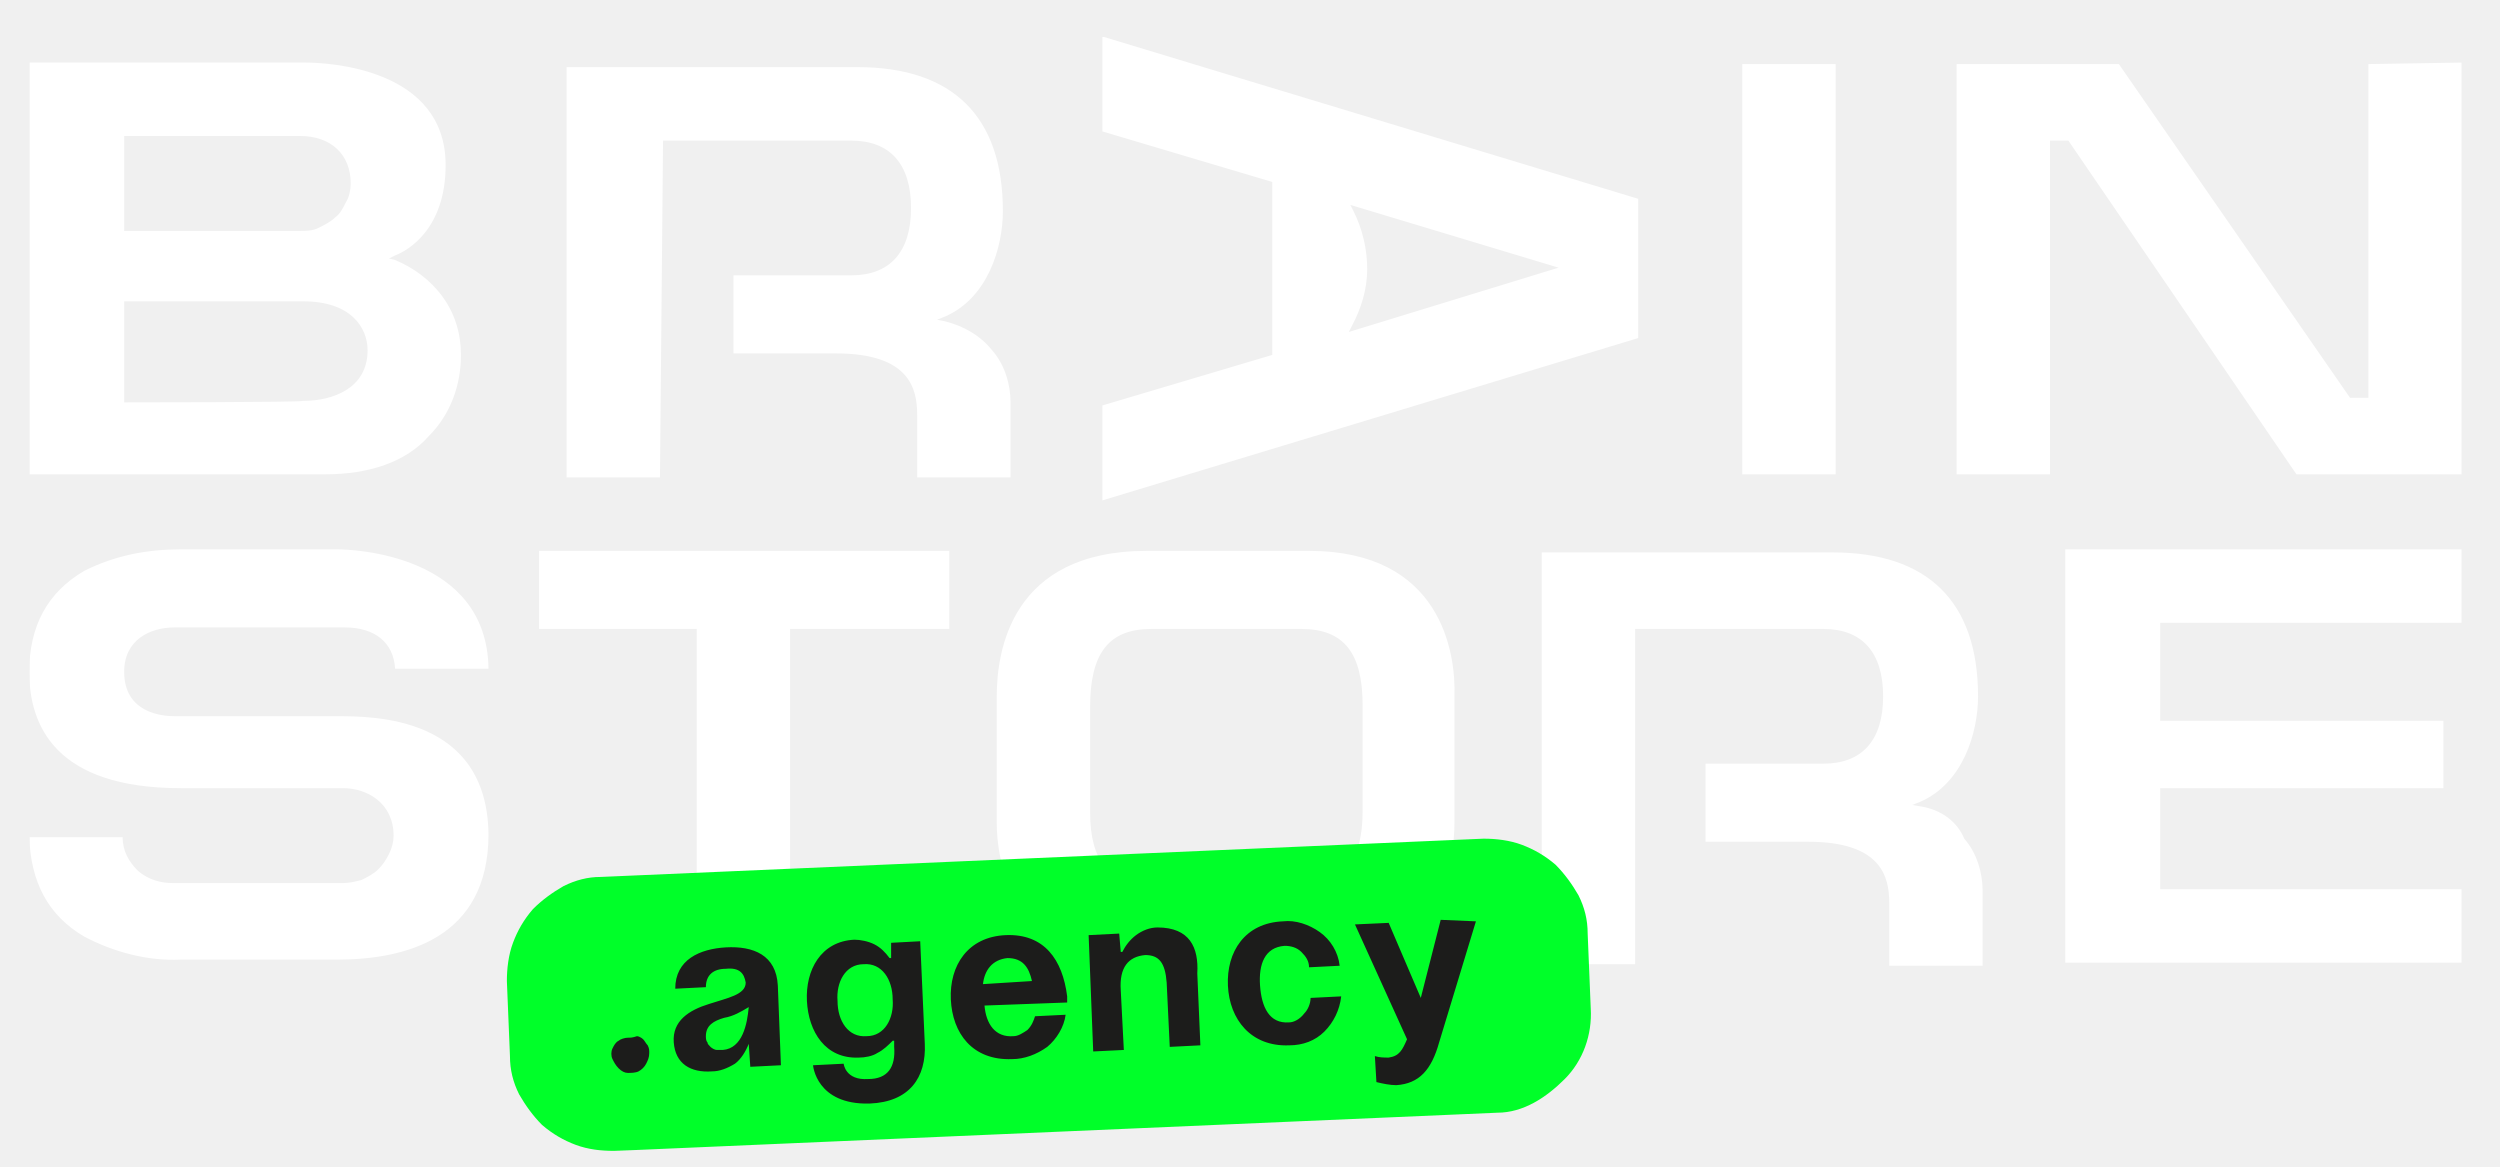
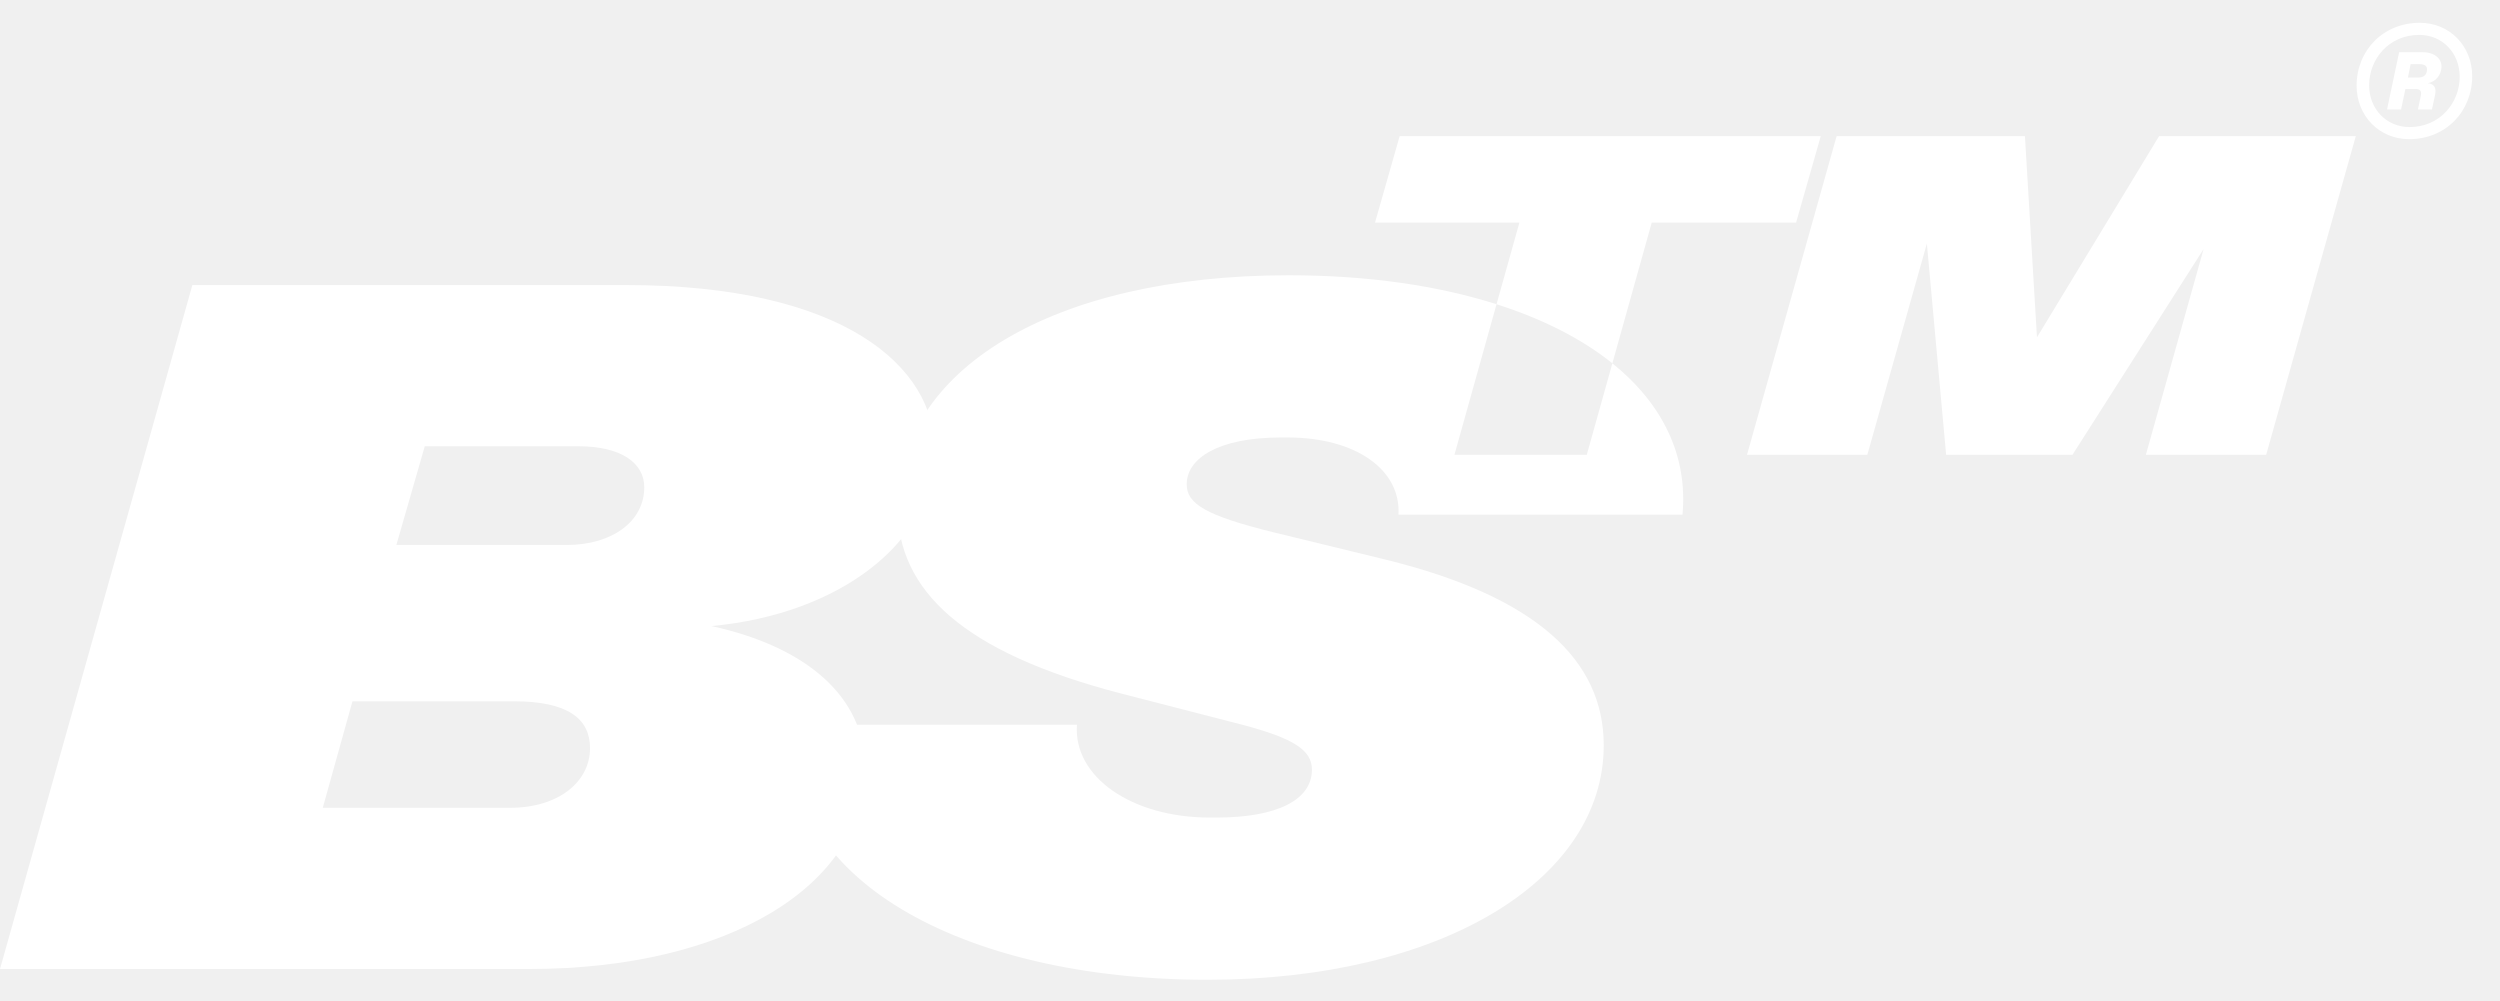
- <svg xmlns="http://www.w3.org/2000/svg" width="60" height="28" viewBox="0 0 60 28" fill="none">
-   <g clip-path="url(#clip0_2003_600)">
-     <mask id="mask0_2003_600" style="mask-type:luminance" maskUnits="userSpaceOnUse" x="0" y="0" width="60" height="28">
-       <path d="M59.083 0.876H0.702V27.623H59.083V0.876Z" fill="white" />
-     </mask>
-     <g mask="url(#mask0_2003_600)">
-       <path d="M39.316 4.771L26.457 0.876V3.154L30.535 4.367V8.518L26.457 9.731V12.009L39.316 8.114V4.771ZM32.372 7.967L32.446 7.82C32.666 7.416 32.813 6.938 32.813 6.461C32.813 5.983 32.703 5.506 32.483 5.065L32.409 4.918L37.406 6.424L32.372 7.967ZM15.913 3.375H20.432C21.35 3.375 21.865 3.926 21.865 4.991C21.865 6.057 21.35 6.608 20.432 6.608H17.603V8.482H20.064C21.828 8.482 22.012 9.327 22.012 9.951V11.458H24.253V9.657C24.253 9.216 24.106 8.739 23.812 8.408C23.518 8.041 23.114 7.82 22.673 7.71L22.489 7.673L22.673 7.6C23.702 7.159 24.069 5.946 24.069 5.065C24.069 2.787 22.857 1.611 20.579 1.611H13.598V11.458H15.839L15.913 3.375ZM56.842 1.538V9.547H56.401L50.853 1.538H46.959V11.384H49.2V3.375H49.641L55.115 11.384H59.12V1.501L56.842 1.538ZM44.056 1.538H41.815V11.384H44.056V1.538ZM31.417 13.221H27.523C24.253 13.221 23.922 15.646 23.922 16.712V19.761C23.922 20.532 24.179 23.104 27.523 23.104H31.38C34.65 23.104 34.907 20.532 34.907 19.761V16.712C34.944 15.646 34.577 13.221 31.417 13.221ZM32.703 19.467C32.703 20.643 32.262 21.231 31.27 21.231H27.596C26.641 21.231 26.163 20.68 26.163 19.504V16.969C26.163 15.683 26.604 15.095 27.633 15.095H31.233C32.262 15.095 32.703 15.683 32.703 16.932V19.467ZM10.291 10.466C10.806 9.951 11.063 9.253 11.063 8.518C11.063 8.004 10.916 7.526 10.622 7.122C10.328 6.718 9.924 6.424 9.483 6.24L9.336 6.204L9.483 6.13C9.777 6.02 10.695 5.506 10.695 3.962C10.695 1.648 7.903 1.501 7.315 1.501H0.702V11.384H7.793C8.858 11.384 9.74 11.09 10.291 10.466ZM2.98 3.264H7.205C7.94 3.264 8.417 3.705 8.417 4.403C8.417 4.55 8.381 4.734 8.307 4.844C8.234 4.991 8.16 5.138 8.05 5.212C7.94 5.322 7.793 5.395 7.646 5.469C7.499 5.542 7.352 5.542 7.168 5.542H2.98C2.98 5.579 2.98 3.264 2.98 3.264ZM2.98 9.657V7.232H7.279C8.417 7.232 8.822 7.857 8.822 8.408C8.822 9.327 7.977 9.621 7.279 9.621C7.242 9.657 2.98 9.657 2.98 9.657ZM49.567 23.104H59.12V21.341H51.845V18.916H58.642V17.299H51.845V14.948H59.12V13.184H49.567V23.104ZM8.087 17.189H4.192C3.898 17.189 2.98 17.116 2.98 16.124C2.98 15.352 3.604 15.058 4.192 15.058H8.271C9.005 15.058 9.446 15.426 9.483 16.05H11.724C11.687 13.295 8.454 13.184 8.087 13.184H4.339C3.531 13.184 2.759 13.331 2.025 13.699C1.143 14.213 0.702 15.021 0.702 16.124C0.702 17.41 1.327 18.916 4.339 18.916H8.234C8.822 18.916 9.446 19.283 9.446 20.055C9.446 20.202 9.409 20.349 9.336 20.496C9.262 20.643 9.189 20.753 9.079 20.863C8.969 20.973 8.822 21.047 8.675 21.12C8.528 21.157 8.381 21.194 8.234 21.194H4.156C3.862 21.194 3.568 21.12 3.311 20.9C3.09 20.68 2.943 20.422 2.943 20.092H0.702C0.739 21.157 1.143 21.965 2.025 22.48C2.723 22.847 3.531 23.068 4.339 23.031H8.087C9.74 23.031 11.724 22.517 11.724 20.018C11.687 17.189 8.969 17.189 8.087 17.189ZM12.937 15.095H16.721V23.104H18.962V15.095H22.783V13.221H12.937V15.095ZM46.114 19.357L45.893 19.32L46.077 19.247C47.105 18.806 47.473 17.593 47.473 16.712C47.473 14.434 46.26 13.258 43.983 13.258H37.002V23.141H39.243V15.095H43.762C44.681 15.095 45.195 15.646 45.195 16.712C45.195 17.777 44.681 18.328 43.762 18.328H40.933V20.202H43.395C45.158 20.202 45.342 21.047 45.342 21.672V23.178H47.583V21.378C47.583 20.937 47.436 20.459 47.142 20.128C46.959 19.688 46.554 19.43 46.114 19.357Z" fill="white" />
-       <path d="M35.936 26.705L14.737 27.623C14.443 27.623 14.112 27.587 13.818 27.477C13.524 27.366 13.267 27.219 13.01 26.999C12.79 26.779 12.606 26.521 12.459 26.264C12.312 25.97 12.239 25.676 12.239 25.346L12.165 23.545C12.165 23.251 12.202 22.921 12.312 22.627C12.422 22.333 12.569 22.076 12.79 21.819C13.01 21.598 13.267 21.414 13.524 21.267C13.818 21.12 14.112 21.047 14.406 21.047L35.606 20.128C35.9 20.128 36.23 20.165 36.524 20.275C36.818 20.386 37.075 20.533 37.333 20.753C37.553 20.974 37.737 21.231 37.884 21.488C38.031 21.782 38.104 22.076 38.104 22.406L38.178 24.207C38.214 24.831 37.994 25.456 37.553 25.897C37.112 26.338 36.561 26.705 35.936 26.705Z" fill="#00FF29" />
-       <path d="M34.577 22.076L34.099 23.95L33.328 22.149L32.519 22.186L33.769 24.942C33.658 25.199 33.585 25.346 33.328 25.382C33.218 25.382 33.107 25.382 32.997 25.346L33.034 25.97C33.181 26.007 33.364 26.044 33.511 26.044C34.062 26.007 34.356 25.676 34.54 25.015L35.422 22.112L34.577 22.076ZM17.419 22.737C16.794 22.774 16.206 23.031 16.206 23.729L16.941 23.692C16.941 23.398 17.125 23.251 17.419 23.251C17.75 23.215 17.86 23.362 17.897 23.582C17.897 23.876 17.456 23.95 17.015 24.096C16.537 24.243 16.133 24.501 16.17 25.015C16.206 25.529 16.574 25.75 17.088 25.713C17.272 25.713 17.456 25.64 17.639 25.529C17.786 25.419 17.897 25.235 17.97 25.052L18.007 25.603L18.742 25.566L18.668 23.655C18.631 22.921 18.08 22.7 17.419 22.737ZM17.346 25.199C17.309 25.199 17.235 25.199 17.198 25.199C17.162 25.199 17.088 25.162 17.052 25.125C17.015 25.088 16.978 25.052 16.978 25.015C16.941 24.978 16.941 24.905 16.941 24.868C16.941 24.611 17.125 24.501 17.382 24.427C17.603 24.39 17.786 24.28 17.97 24.17C17.933 24.574 17.823 25.162 17.346 25.199ZM15.068 24.905C14.994 24.905 14.884 24.942 14.847 24.978C14.774 25.015 14.737 25.088 14.7 25.162C14.663 25.235 14.663 25.346 14.7 25.419C14.737 25.493 14.774 25.566 14.847 25.64C14.921 25.713 14.994 25.75 15.068 25.75C15.141 25.75 15.251 25.75 15.325 25.713C15.398 25.676 15.472 25.603 15.508 25.529C15.545 25.456 15.582 25.382 15.582 25.272C15.582 25.199 15.582 25.162 15.545 25.088C15.508 25.052 15.472 24.978 15.435 24.942C15.398 24.905 15.325 24.868 15.288 24.868C15.178 24.905 15.141 24.905 15.068 24.905ZM24.142 22.443C23.224 22.48 22.783 23.178 22.82 23.986C22.857 24.794 23.334 25.456 24.29 25.419C24.583 25.419 24.877 25.309 25.134 25.125C25.355 24.942 25.539 24.648 25.575 24.354L24.841 24.39C24.804 24.501 24.767 24.611 24.657 24.721C24.547 24.794 24.436 24.868 24.326 24.868C23.885 24.905 23.665 24.574 23.628 24.133L25.612 24.06C25.612 24.06 25.612 23.95 25.612 23.913C25.502 23.031 25.061 22.406 24.142 22.443ZM23.591 23.619C23.628 23.288 23.812 23.031 24.179 22.994C24.547 22.994 24.694 23.215 24.767 23.545L23.591 23.619ZM27.78 22.259C27.596 22.259 27.413 22.333 27.265 22.443C27.119 22.553 27.008 22.7 26.935 22.847H26.898L26.861 22.406L26.127 22.443L26.237 25.235L26.972 25.199L26.898 23.766C26.861 23.215 27.082 22.957 27.486 22.921C27.817 22.921 27.964 23.104 28 23.582L28.074 25.125L28.809 25.088L28.735 23.362C28.772 22.737 28.551 22.259 27.78 22.259ZM21.387 22.627V22.994H21.35C21.24 22.847 21.13 22.737 20.983 22.663C20.836 22.59 20.652 22.553 20.505 22.553C19.697 22.59 19.329 23.288 19.366 24.023C19.403 24.758 19.807 25.419 20.615 25.382C20.762 25.382 20.946 25.346 21.056 25.272C21.203 25.199 21.314 25.088 21.424 24.978H21.46V25.125C21.497 25.603 21.314 25.897 20.836 25.897C20.285 25.933 20.248 25.529 20.248 25.529L19.513 25.566C19.513 25.566 19.587 26.521 20.873 26.485C21.828 26.448 22.232 25.86 22.195 25.052L22.085 22.59L21.387 22.627ZM20.799 24.868C20.358 24.905 20.101 24.501 20.101 24.023C20.064 23.582 20.285 23.141 20.726 23.141C21.166 23.104 21.424 23.509 21.424 23.986C21.46 24.427 21.24 24.868 20.799 24.868ZM30.94 24.537C30.462 24.574 30.278 24.17 30.241 23.655C30.205 23.141 30.352 22.737 30.829 22.7C30.976 22.7 31.123 22.737 31.233 22.847C31.344 22.957 31.417 23.068 31.417 23.215L32.152 23.178C32.115 22.847 31.932 22.553 31.674 22.37C31.417 22.186 31.087 22.076 30.793 22.112C29.874 22.149 29.433 22.847 29.47 23.655C29.507 24.464 30.021 25.125 30.94 25.088C31.27 25.088 31.564 24.978 31.785 24.758C32.005 24.537 32.152 24.243 32.189 23.913L31.454 23.95C31.454 24.096 31.381 24.243 31.307 24.317C31.197 24.464 31.05 24.537 30.94 24.537Z" fill="#1C1C1B" />
-     </g>
-   </g>
-   <defs>
-     <clipPath id="clip0_2003_600">
-       <rect width="58.381" height="26.747" fill="white" transform="translate(0.701904 0.876221)" />
-     </clipPath>
-   </defs>
+ <svg xmlns="http://www.w3.org/2000/svg" width="75" height="30" viewBox="0 0 75 30" fill="none">
+   <path d="M52.41 13.644L55.099 4.083H60.748L61.109 10.12L64.773 4.083H70.674L67.985 13.644H64.376L66.108 7.471L62.174 13.644H58.384L57.806 7.307L56.02 13.644H52.41Z" fill="white" />
+   <path d="M72.274 4.175C71.379 4.175 70.698 3.476 70.698 2.572C70.698 1.512 71.495 0.684 72.596 0.684C73.491 0.684 74.166 1.382 74.166 2.286C74.166 3.333 73.383 4.175 72.274 4.175ZM72.287 3.812C73.204 3.812 73.791 3.078 73.791 2.304C73.791 1.597 73.28 1.047 72.578 1.047C71.656 1.047 71.074 1.78 71.074 2.559C71.074 3.266 71.589 3.812 72.287 3.812ZM71.611 3.284L71.974 1.566H72.672C73.052 1.566 73.258 1.771 73.245 2.022C73.231 2.232 73.093 2.452 72.828 2.496C72.99 2.51 73.106 2.595 73.052 2.85L72.958 3.284H72.538L72.623 2.881C72.654 2.738 72.614 2.671 72.466 2.671H72.162L72.032 3.284H71.611ZM72.551 2.326C72.717 2.326 72.802 2.241 72.811 2.098C72.82 1.982 72.739 1.924 72.582 1.924H72.318L72.238 2.326H72.551Z" fill="white" />
+   <path fill-rule="evenodd" clip-rule="evenodd" d="M44.896 9.127C46.288 9.57 47.462 10.17 48.371 10.9L49.552 6.678H53.883L54.623 4.083H41.99L41.25 6.678H45.582L44.896 9.127Z" fill="white" />
+   <path fill-rule="evenodd" clip-rule="evenodd" d="M44.896 9.127L43.633 13.644H47.603L48.371 10.9C49.864 12.101 50.638 13.654 50.475 15.44H41.954C42.031 14.091 40.675 13.124 38.623 13.124H38.429C36.57 13.124 35.601 13.74 35.601 14.531C35.601 15.117 36.182 15.469 38.196 15.967L41.566 16.788C46.098 17.902 48.112 19.808 48.112 22.358C48.112 26.403 43.232 29.393 36.221 29.393C28.784 29.393 23.323 26.286 23.788 21.742H32.309C32.193 23.296 33.936 24.527 36.298 24.527H36.492C38.313 24.527 39.358 23.999 39.358 23.09C39.358 22.504 38.816 22.152 37.267 21.742L33.626 20.804C28.9 19.573 26.925 17.726 26.925 15.205C26.925 11.102 31.573 8.258 38.661 8.258C41.021 8.258 43.133 8.566 44.896 9.127Z" fill="white" />
+   <path d="M0 29.07L5.771 8.552H18.786C25.332 8.552 28.043 11.014 28.043 13.505C28.043 16.261 25.177 18.43 21.342 18.782C24.17 19.397 25.952 20.892 25.952 23.032C25.952 26.579 21.807 29.07 15.881 29.07H0ZM9.683 24.234H15.3C16.772 24.234 17.701 23.442 17.701 22.446C17.701 21.566 17.043 21.039 15.416 21.039H10.574L9.683 24.234ZM11.891 16.349H17.004C18.36 16.349 19.328 15.645 19.328 14.619C19.328 13.886 18.631 13.388 17.353 13.388H12.743L11.891 16.349Z" fill="white" />
</svg>
